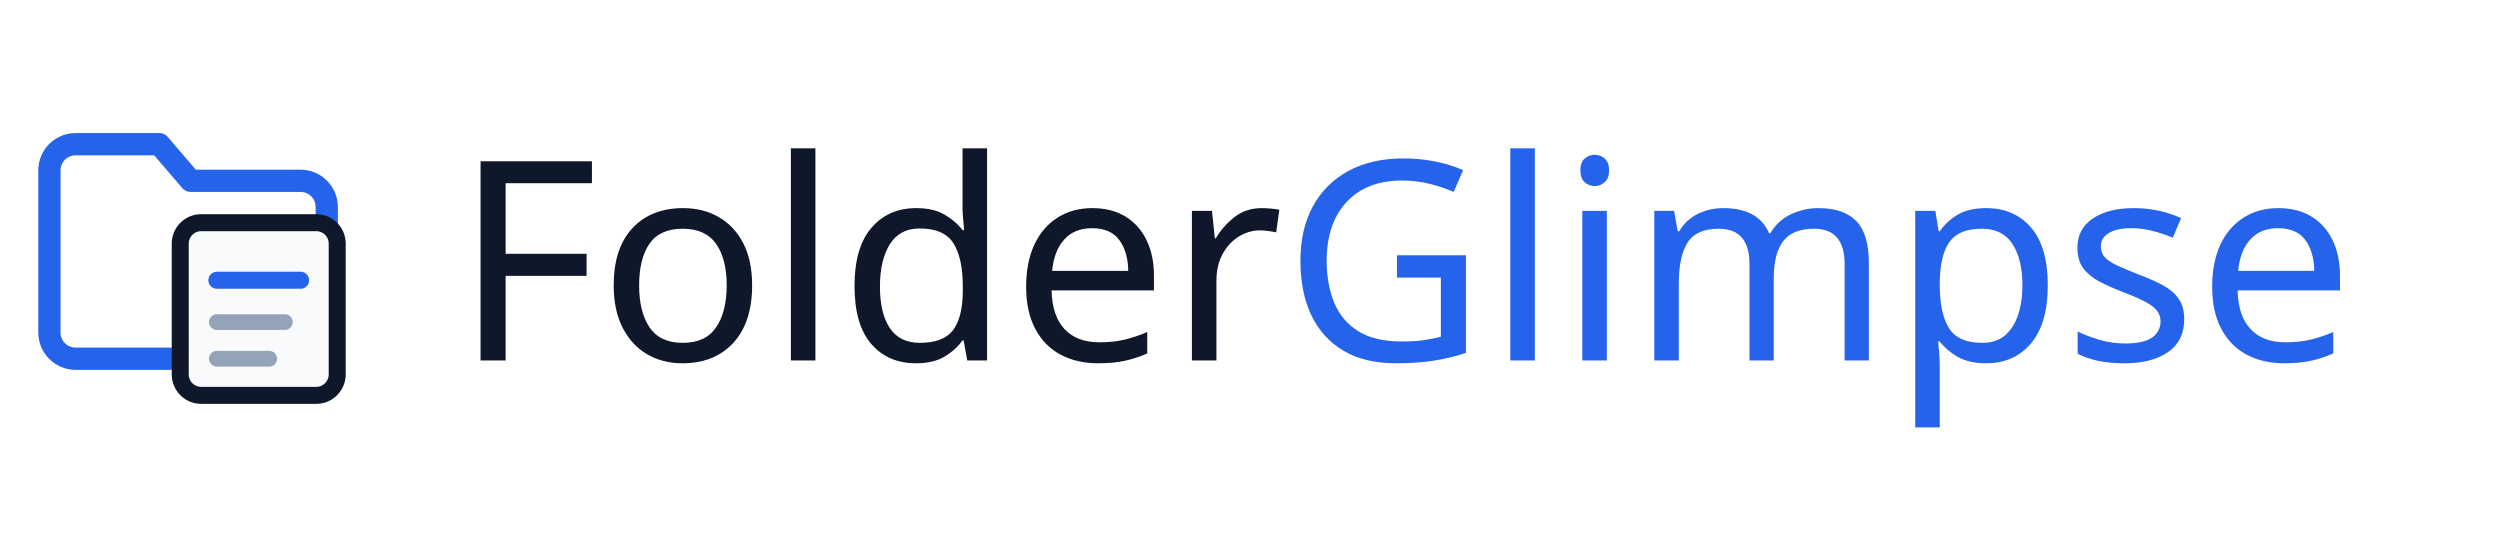
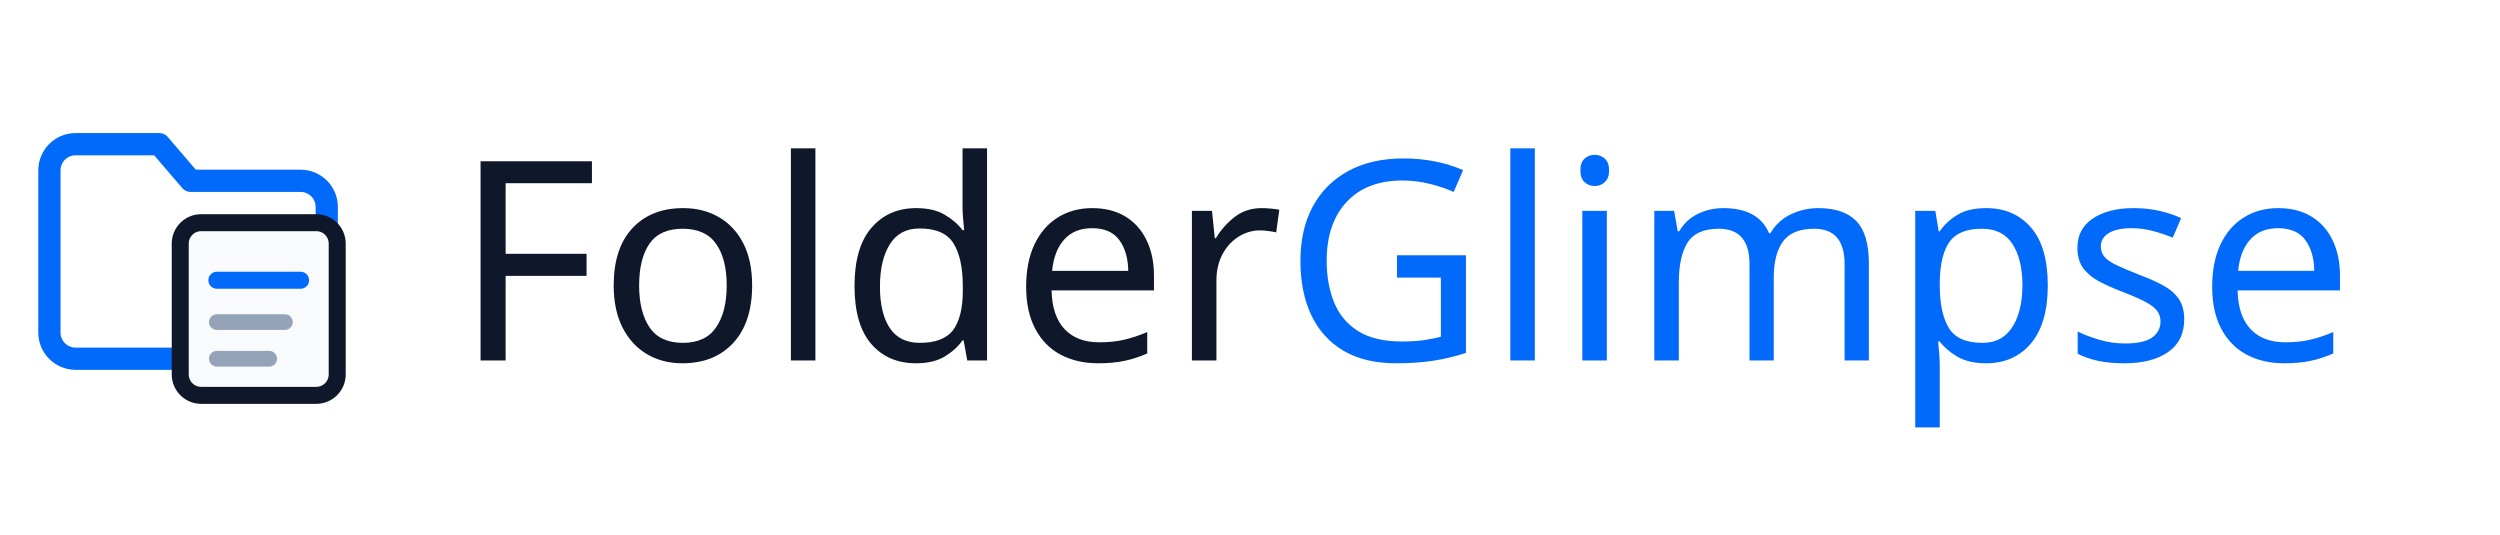
<svg xmlns="http://www.w3.org/2000/svg" viewBox="0 0 430 92">
  <g transform="translate(4 14) scale(.9)">
-     <path d="M5 17a5 5 0 0 1 5-5h16l6 7h21a5 5 0 0 1 5 5v24a5 5 0 0 1-5 5H10a5 5 0 0 1-5-5z" fill="none" stroke="#2563EB" stroke-width="4.25" stroke-linejoin="round" />
+     <path d="M5 17a5 5 0 0 1 5-5h16l6 7h21a5 5 0 0 1 5 5v24a5 5 0 0 1-5 5H10a5 5 0 0 1-5-5z" fill="none" stroke="#026AFB" stroke-width="4.25" stroke-linejoin="round" />
    <rect x="30" y="27" width="30" height="33" rx="4" fill="#F8FAFC" stroke="#0F172A" stroke-width="3.25" />
-     <path d="M37 38h16" stroke="#2563EB" stroke-width="3.25" stroke-linecap="round" />
+     <path d="M37 38h16" stroke="#026AFB" stroke-width="3.25" stroke-linecap="round" />
    <path d="M37 46h13M37 53h10" stroke="#94A3B8" stroke-width="3" stroke-linecap="round" />
  </g>
-   <text x="78" y="62" font-family="Segoe UI Variable, Segoe UI, sans-serif" font-size="48" font-weight="500" fill="#0F172A">Folder<tspan fill="#2563EB">Glimpse</tspan>
+   <text x="78" y="62" font-family="Segoe UI Variable, Segoe UI, sans-serif" font-size="48" font-weight="500" fill="#0F172A">Folder<tspan fill="#026AFB">Glimpse</tspan>
  </text>
</svg>
